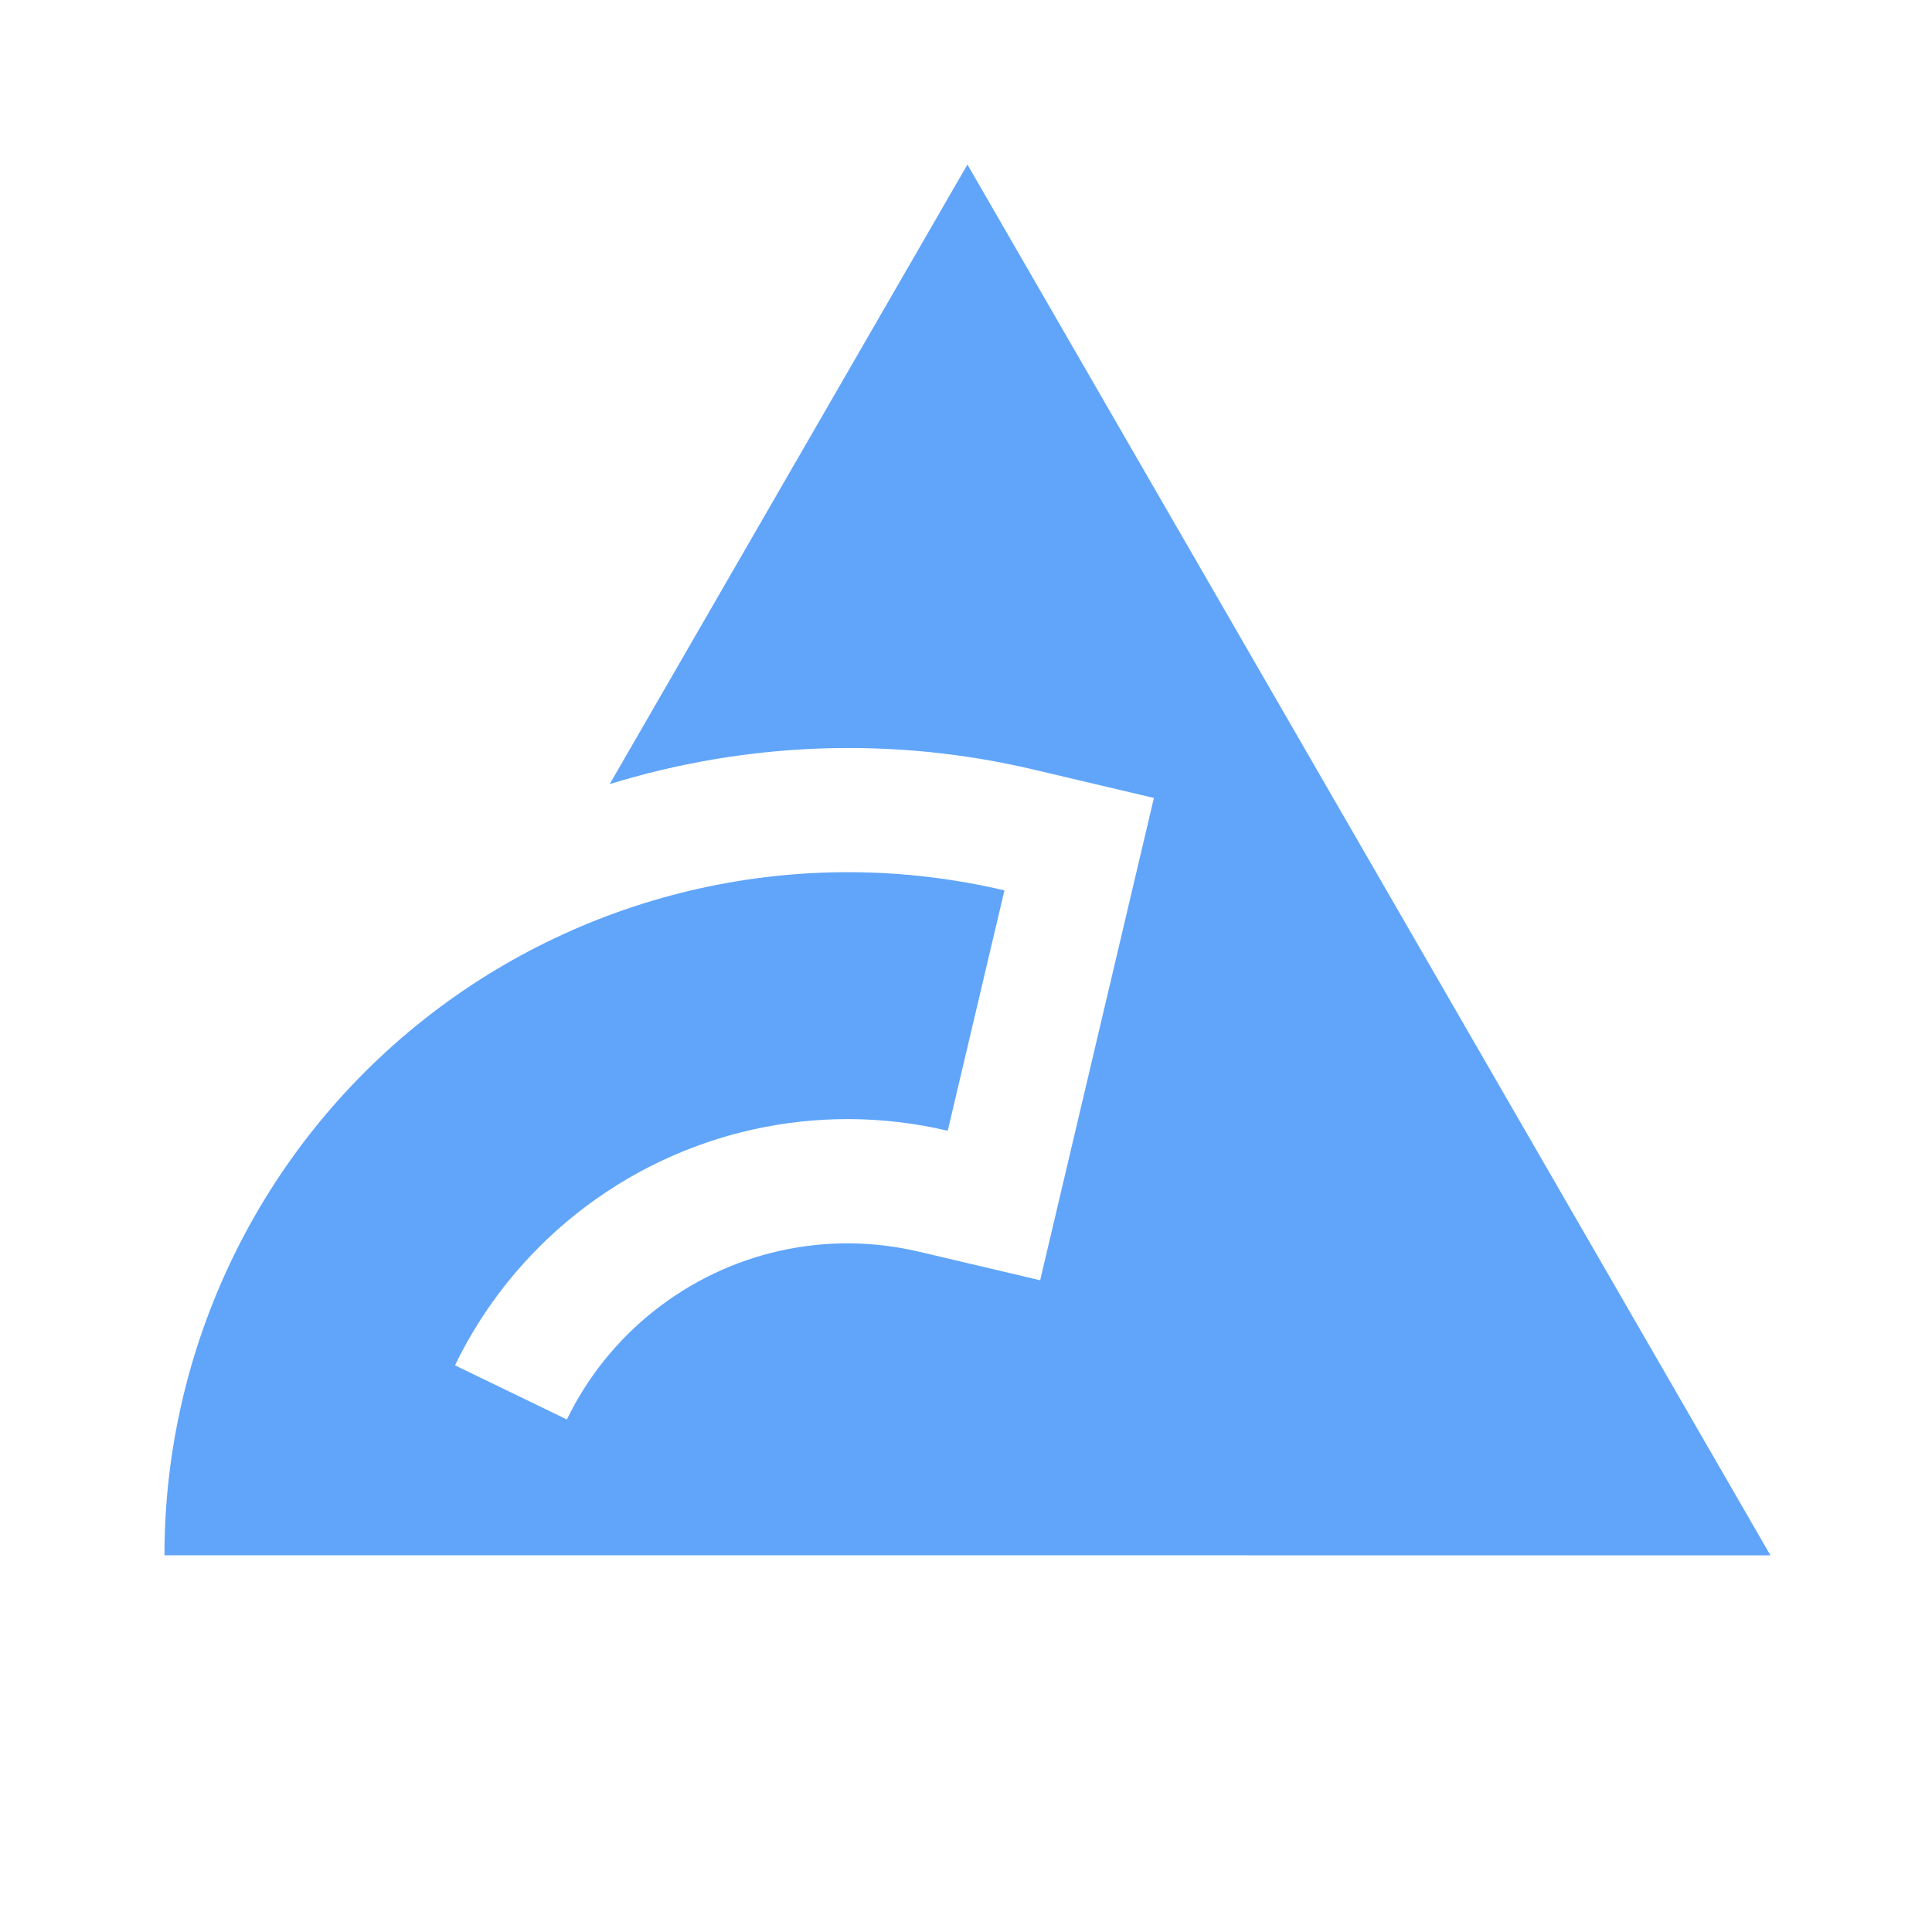
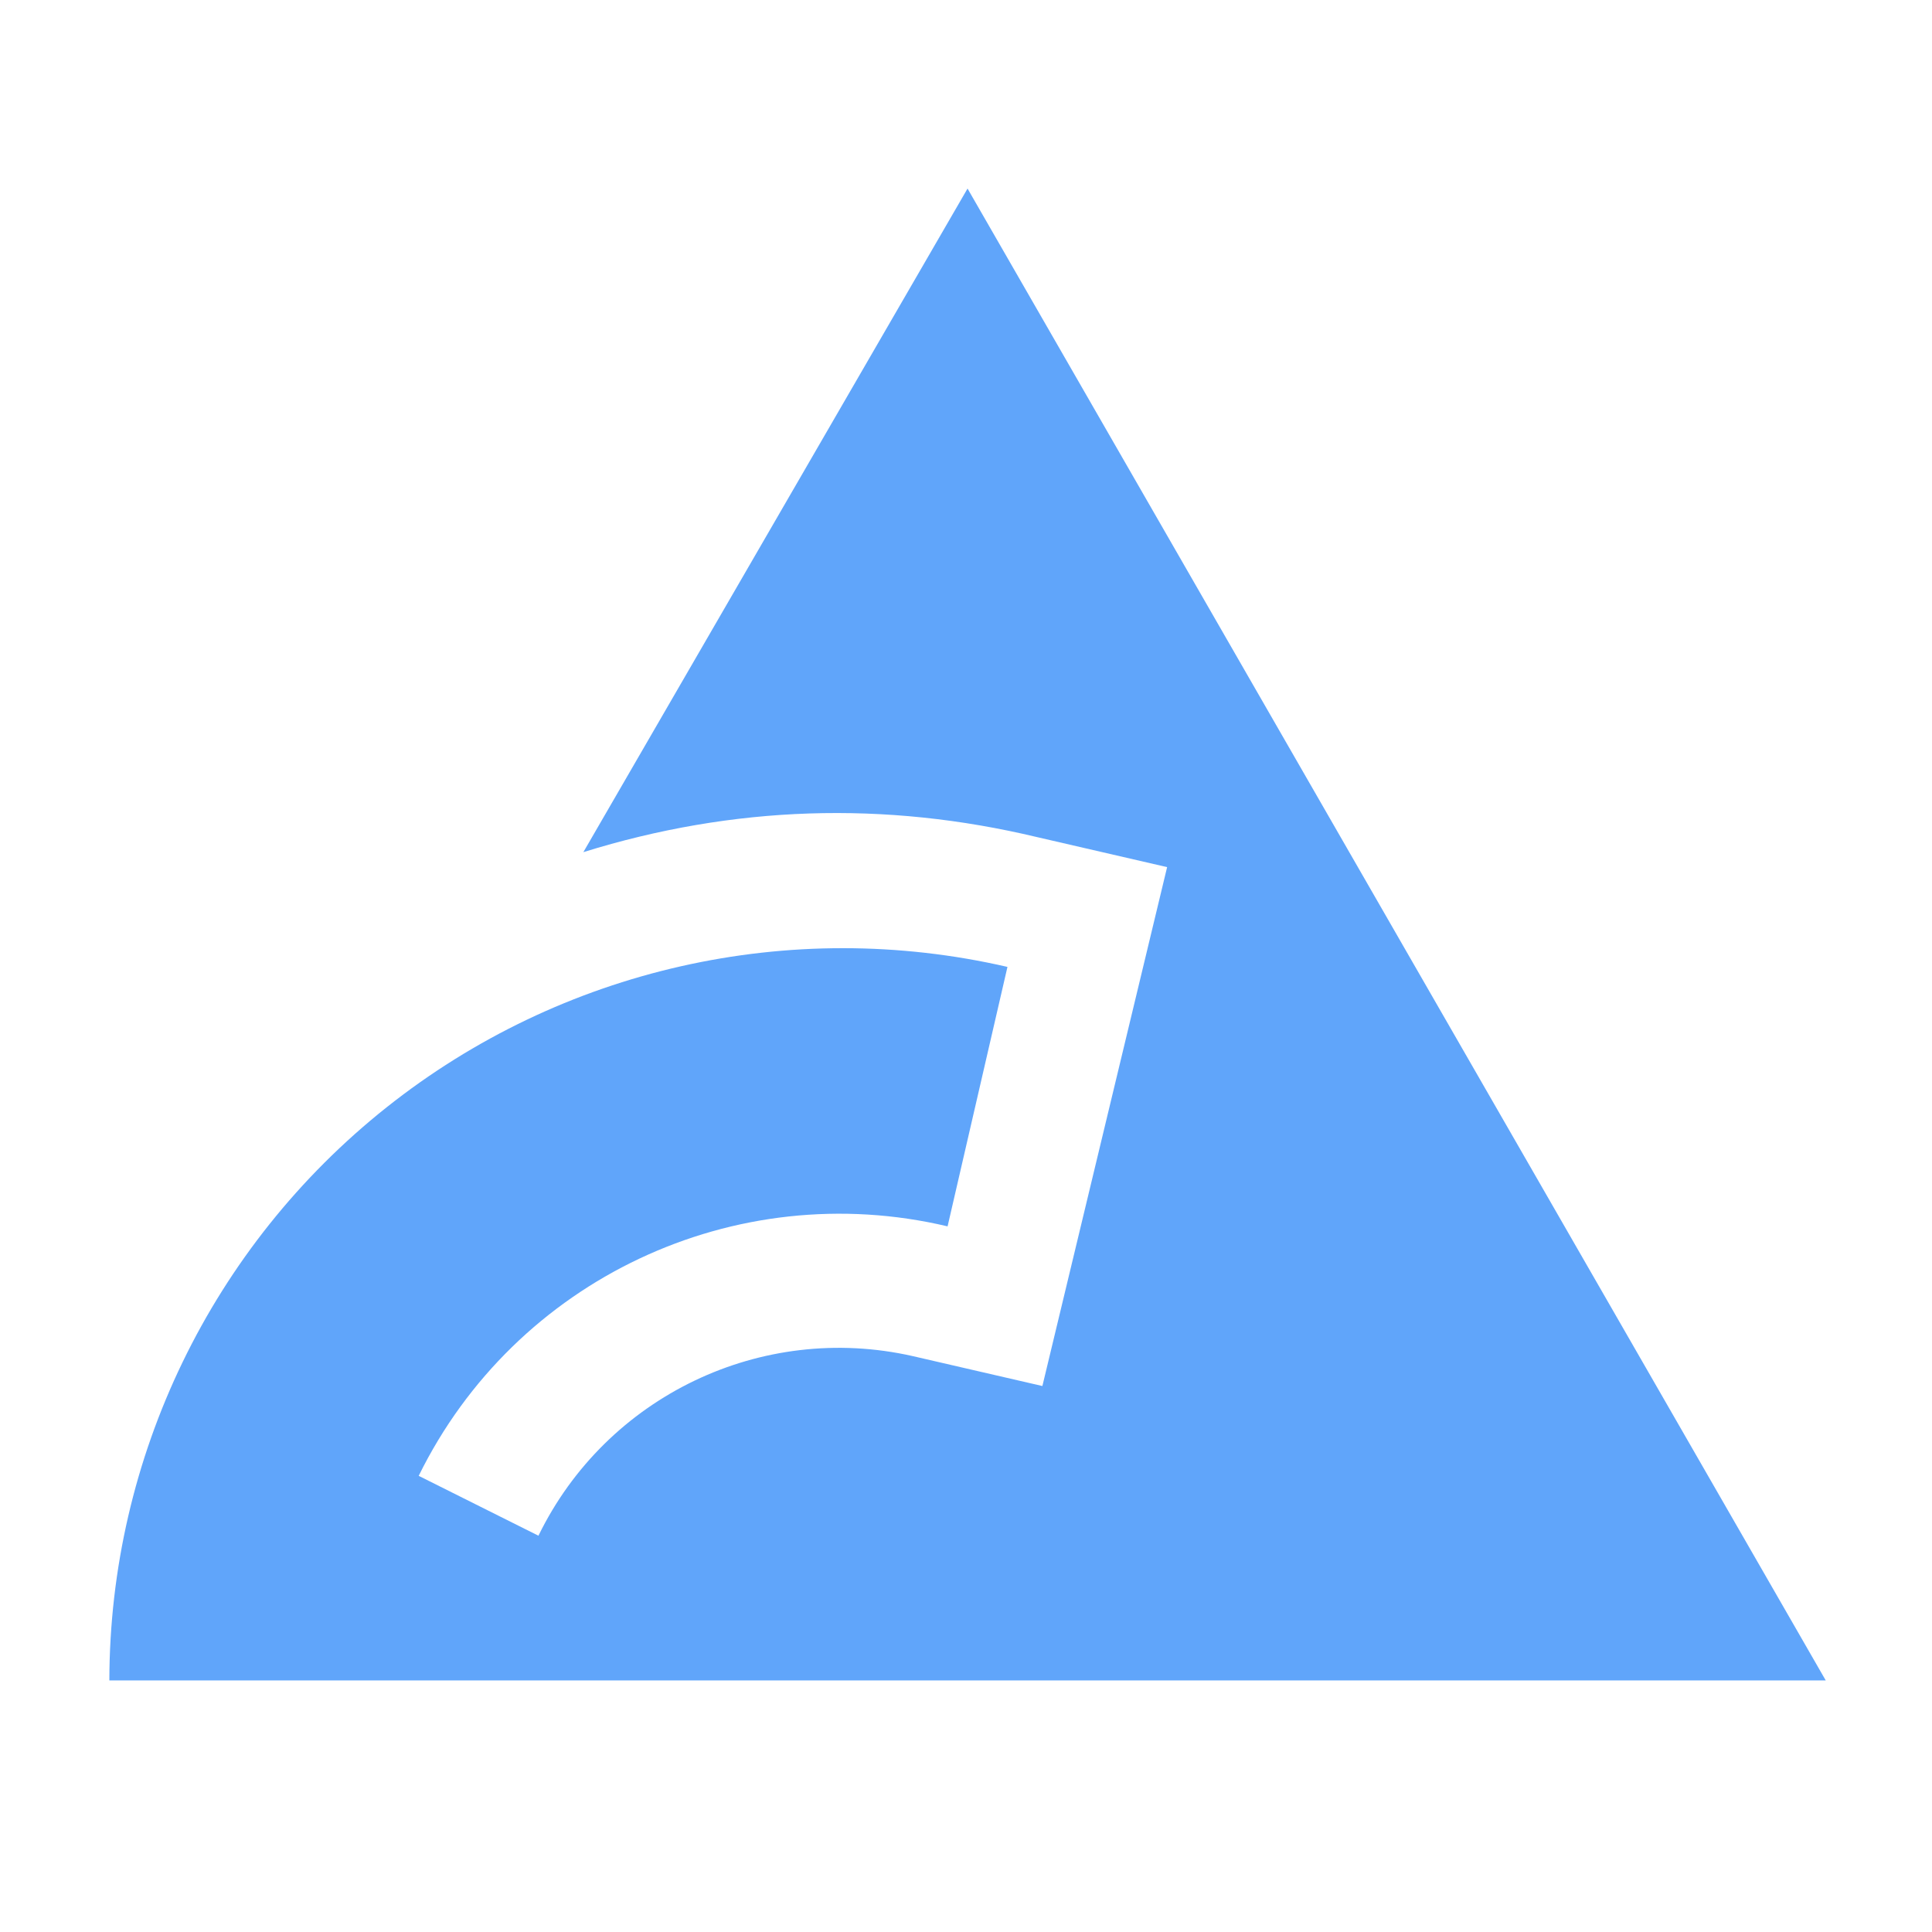
- <svg xmlns="http://www.w3.org/2000/svg" id="svg1" width="360" height="360">
-   <rect id="background" width="83.716%" height="83.716%" x="30.648" y="30.659" fill="none" style="stroke-width:.837" />
-   <path id="emblem" fill="#60a5fa" stroke-linecap="square" stroke-width="22.803" d="m180.265 30.659-66.654 115.444c25.292-7.797 52.5-8.953 78.875-2.732l22.527 5.317-21.194 89.87-22.559-5.318c-17.33-4.088-35.393-.037-49.364 11.007a58.1 58.1 0 0 0-16.267 20.252L84.777 254.41a81.3 81.3 0 0 1 22.73-28.325 81.19 81.19 0 0 1 69.088-15.382l10.565-44.79c-37.844-8.921-77.728-.037-108.22 24.095-30.487 24.13-48.296 60.916-48.296 99.798l299.251.005z" style="paint-order:markers fill stroke" />
+ <svg xmlns="http://www.w3.org/2000/svg" width="350" height="350" version="1.0">
+   <path fill="#60a5fa" stroke-linecap="square" d="m226 92-77 133q45-14 91-3l26 6-25 104-26-6a67 67 0 0 0-75 36l-24-12a94 94 0 0 1 106-50l12-52A147 147 0 0 0 54 391h344z" transform="translate(-29 -49)scale(.90389)" />
</svg>
